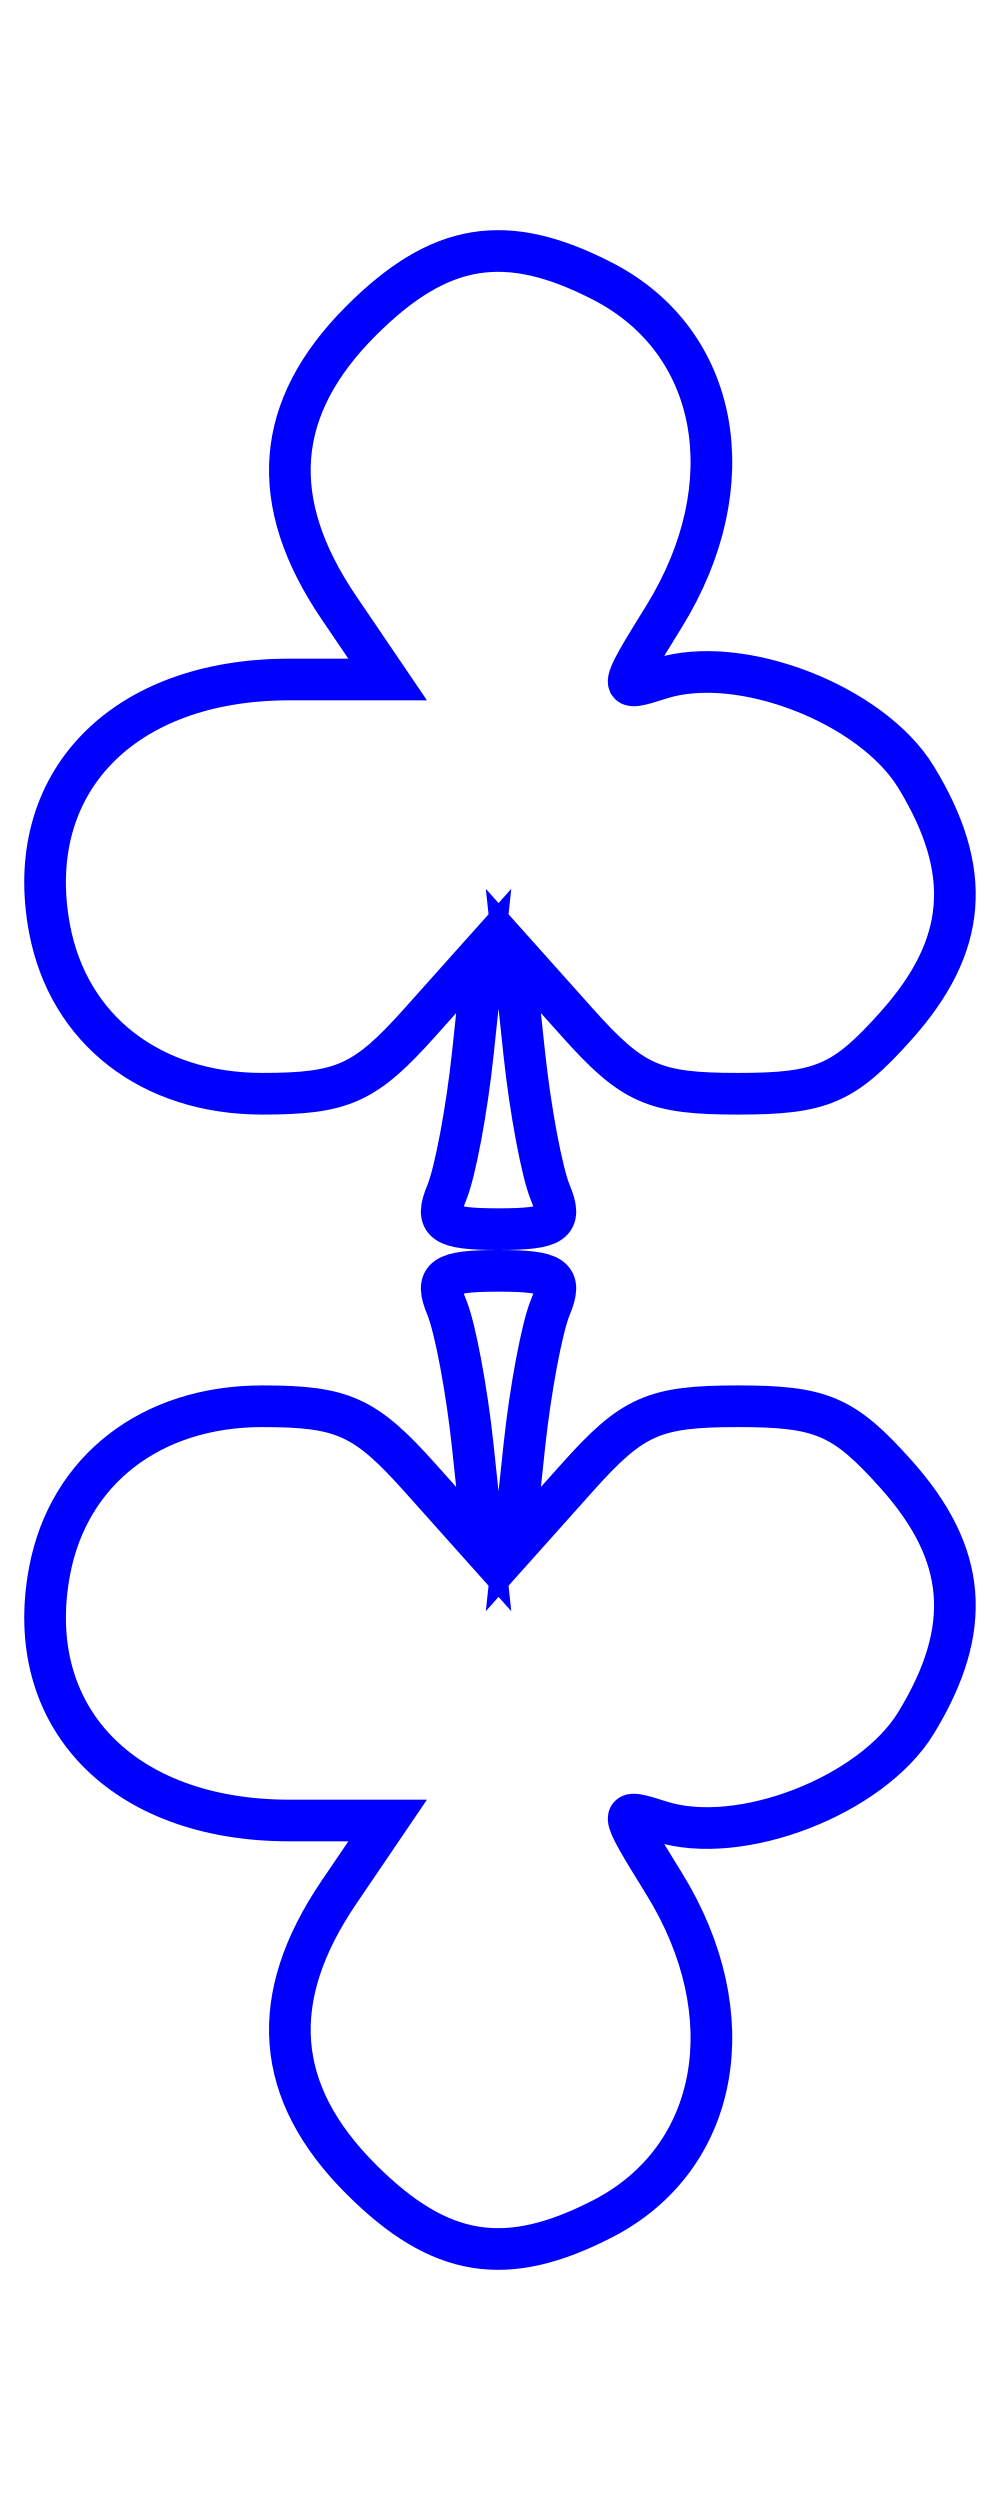
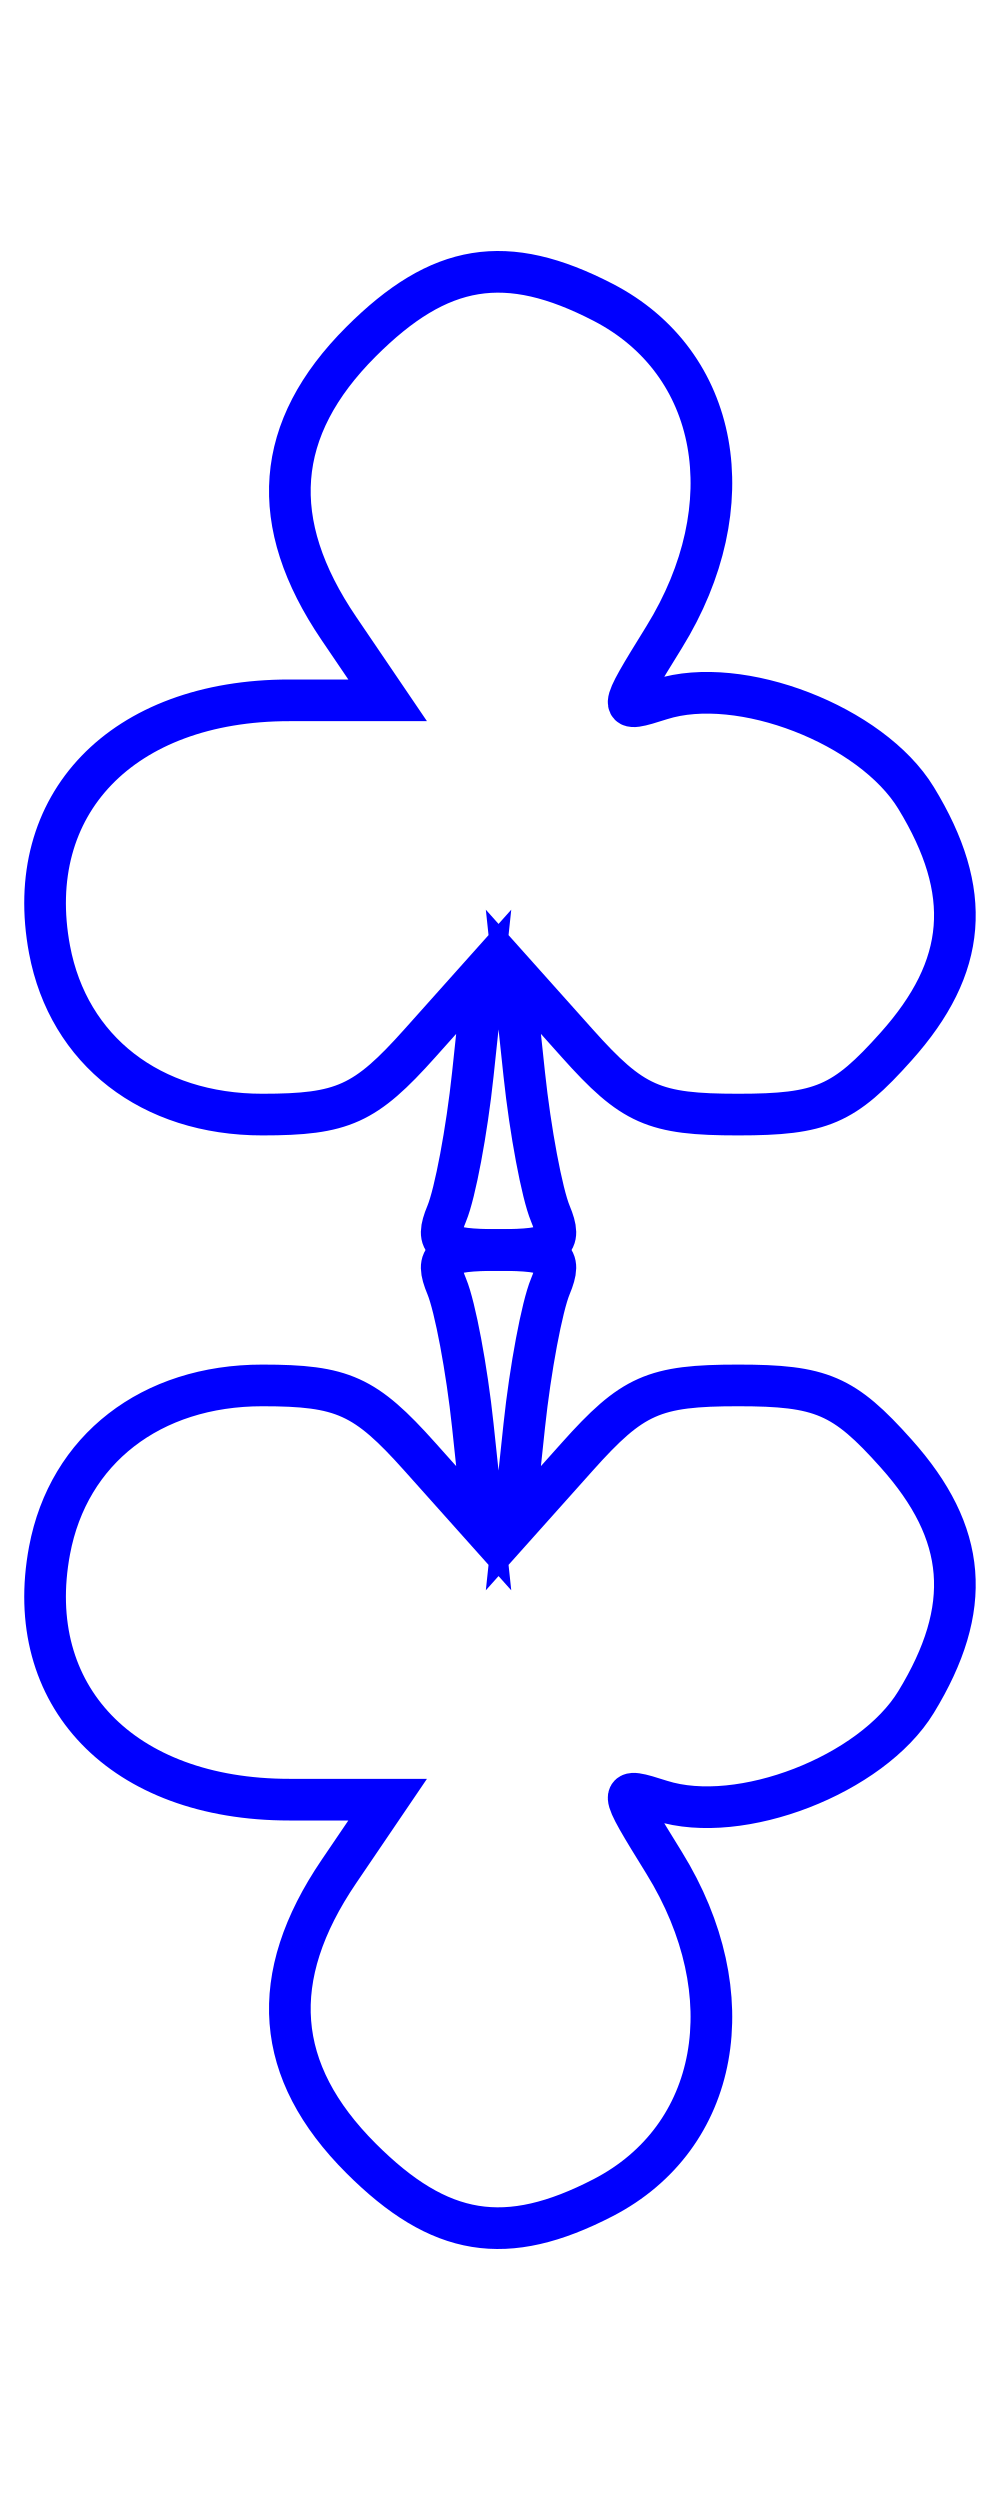
<svg xmlns="http://www.w3.org/2000/svg" version="1.1" width="48" height="120" id="svg2">
  <defs id="defs6" />
-   <g transform="matrix(0,-1,1,0,-2.0974456e-7,-28.73194)" id="g4114">
-     <path d="m -77.966,43.012 c -2.804,-2.505 -3.266,-3.578 -3.266,-7.582 0,-4.049 0.452,-5.068 3.427,-7.726 l 3.427,-3.062 -4.927,0.523 c -2.71,0.288 -5.715,0.851 -6.677,1.251 -1.455,0.605 -1.75,0.186 -1.75,-2.486 0,-2.672 0.295,-3.091 1.75,-2.486 0.963,0.4 3.967,0.964 6.677,1.251 l 4.927,0.523 -3.427,-3.062 c -2.942,-2.629 -3.427,-3.7 -3.427,-7.564 0,-5.346 3.069,-9.304 7.92,-10.214 6.98,-1.309 11.964,3.485 11.964,11.508 l 0,4.721 3.447,-2.339 c 5.096,-3.458 9.596,-3.112 13.768,1.061 3.78,3.78 4.297,6.964 1.89,11.62 -2.892,5.592 -9.744,6.84 -16.076,2.927 -3.629,-2.243 -3.643,-2.243 -2.978,-0.149 1.205,3.797 -1.237,10.111 -4.737,12.244 -4.522,2.757 -8.095,2.47 -11.933,-0.96 z" id="path4090" style="fill:none;stroke:#0000ff;stroke-width:2;stroke-miterlimit:4;stroke-opacity:1;stroke-dasharray:none" />
-     <path d="m -99.498,43.012 c 2.804,-2.505 3.266,-3.578 3.266,-7.582 0,-4.049 -0.452,-5.068 -3.427,-7.726 l -3.427,-3.062 4.927,0.523 c 2.71,0.288 5.715,0.851 6.677,1.251 1.455,0.605 1.75,0.186 1.75,-2.486 0,-2.672 -0.295,-3.091 -1.75,-2.486 -0.963,0.4 -3.967,0.964 -6.677,1.251 l -4.927,0.523 3.427,-3.062 c 2.942,-2.629 3.427,-3.7 3.427,-7.564 0,-5.346 -3.069,-9.304 -7.92,-10.214 -6.98,-1.309 -11.964,3.485 -11.964,11.508 l 0,4.721 -3.447,-2.339 c -5.096,-3.458 -9.596,-3.112 -13.768,1.061 -3.78,3.78 -4.297,6.964 -1.89,11.62 2.892,5.592 9.744,6.84 16.076,2.927 3.629,-2.243 3.643,-2.243 2.978,-0.149 -1.205,3.797 1.237,10.111 4.737,12.244 4.522,2.757 8.095,2.47 11.933,-0.96 z" id="path4090-5" style="fill:none;stroke:#0000ff;stroke-width:2;stroke-miterlimit:4;stroke-opacity:1;stroke-dasharray:none" />
+   <g transform="translate(0,-0.9999985)" id="g2896">
+     <path d="m 43.012,51.234 c -2.505,2.804 -3.578,3.266 -7.582,3.266 -4.049,0 -5.068,-0.452 -7.726,-3.427 l -3.062,-3.427 0.523,4.927 c 0.288,2.71 0.851,5.715 1.251,6.677 0.605,1.455 0.186,1.75 -2.486,1.75 -2.672,0 -3.091,-0.295 -2.486,-1.75 0.4,-0.963 0.964,-3.967 1.251,-6.677 l 0.523,-4.927 -3.062,3.427 c -2.629,2.942 -3.7,3.427 -7.564,3.427 -5.346,0 -9.304,-3.069 -10.214,-7.92 -1.309,-6.98 3.485,-11.964 11.508,-11.964 l 4.721,0 -2.339,-3.447 c -3.458,-5.096 -3.112,-9.596 1.061,-13.768 3.78,-3.78 6.964,-4.297 11.62,-1.89 5.592,2.892 6.84,9.744 2.927,16.076 -2.243,3.629 -2.243,3.643 -0.149,2.978 3.797,-1.205 10.111,1.237 12.244,4.737 2.757,4.522 2.47,8.095 -0.96,11.933 z" id="path4090" style="fill:none;stroke:#0000ff;stroke-width:2;stroke-miterlimit:4;stroke-opacity:1;stroke-dasharray:none" />
+     <path d="m 43.012,70.766 c -2.505,-2.804 -3.578,-3.266 -7.582,-3.266 -4.049,0 -5.068,0.452 -7.726,3.427 l -3.062,3.427 0.523,-4.927 c 0.288,-2.71 0.851,-5.715 1.251,-6.677 0.605,-1.455 0.186,-1.75 -2.486,-1.75 -2.672,0 -3.091,0.295 -2.486,1.75 0.4,0.963 0.964,3.967 1.251,6.677 l 0.523,4.927 -3.062,-3.427 c -2.629,-2.942 -3.7,-3.427 -7.564,-3.427 -5.346,0 -9.304,3.069 -10.214,7.92 -1.309,6.98 3.485,11.964 11.508,11.964 l 4.721,0 -2.339,3.447 c -3.458,5.096 -3.112,9.596 1.061,13.768 3.78,3.78 6.964,4.297 11.62,1.89 5.592,-2.892 6.84,-9.744 2.927,-16.076 -2.243,-3.629 -2.243,-3.643 -0.149,-2.978 3.797,1.205 10.111,-1.237 12.244,-4.737 2.757,-4.522 2.47,-8.095 -0.96,-11.933 z" id="path4090-5" style="fill:none;stroke:#0000ff;stroke-width:2;stroke-miterlimit:4;stroke-opacity:1;stroke-dasharray:none" />
  </g>
</svg>
